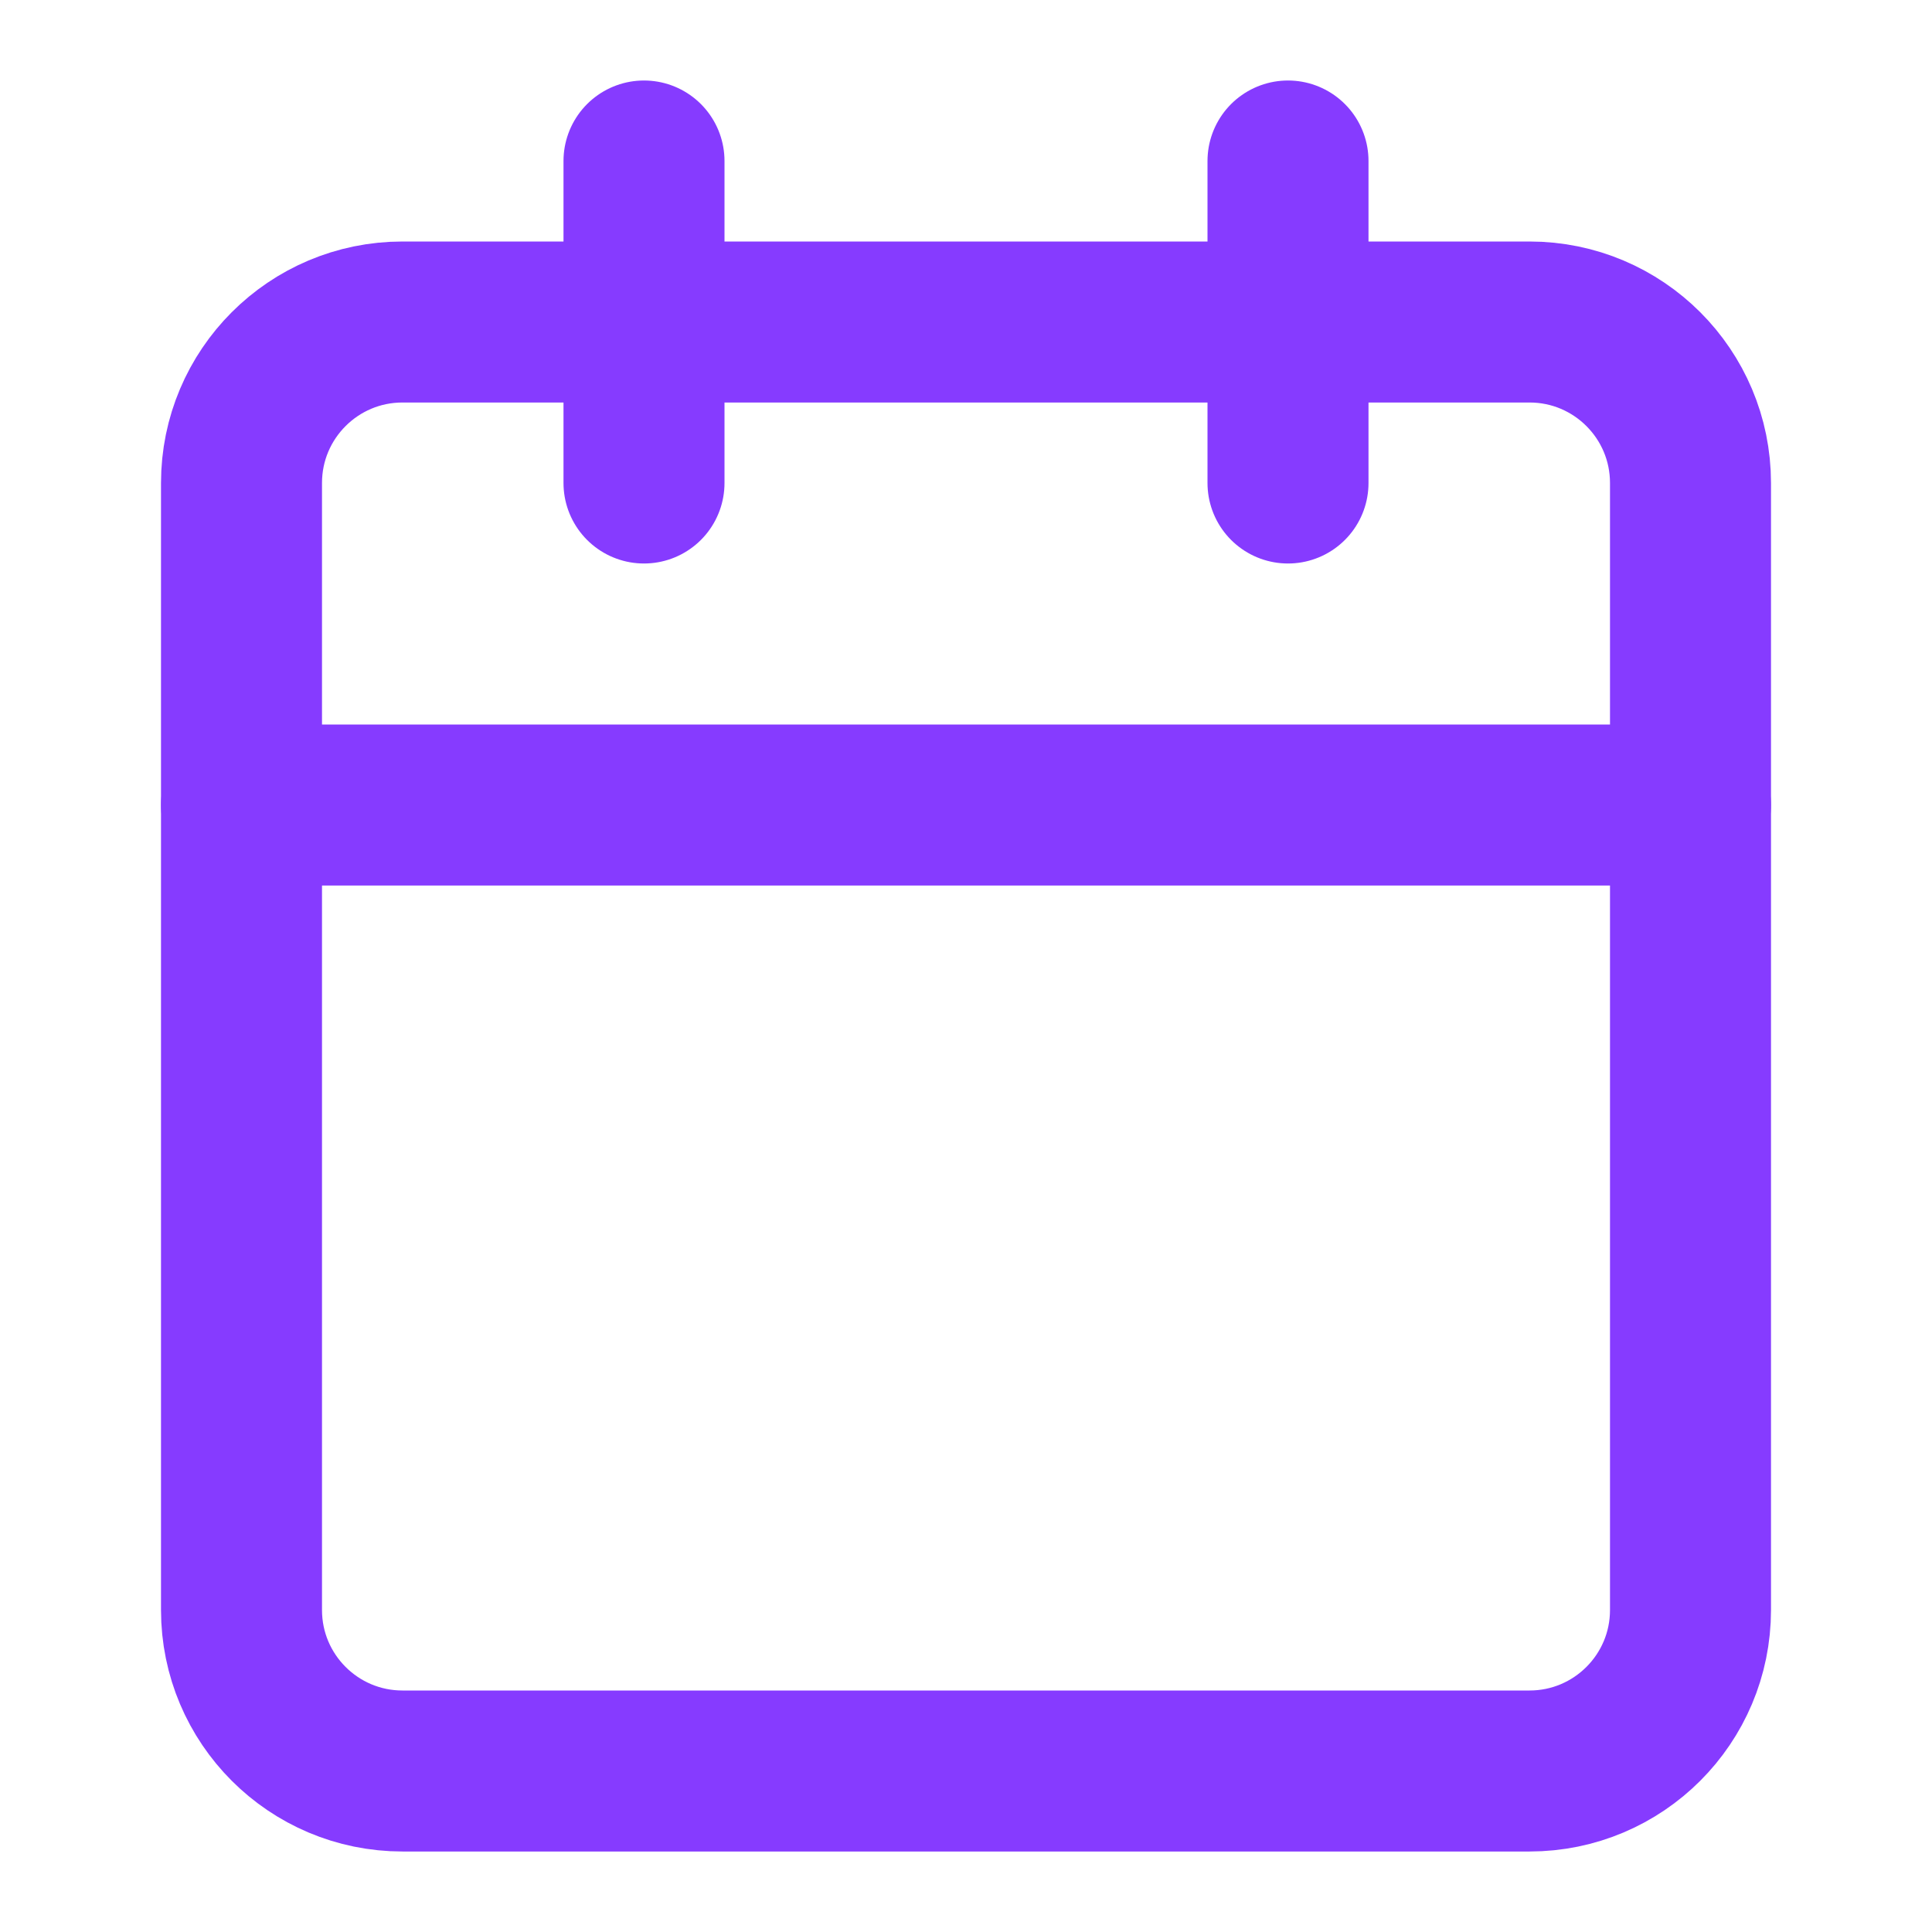
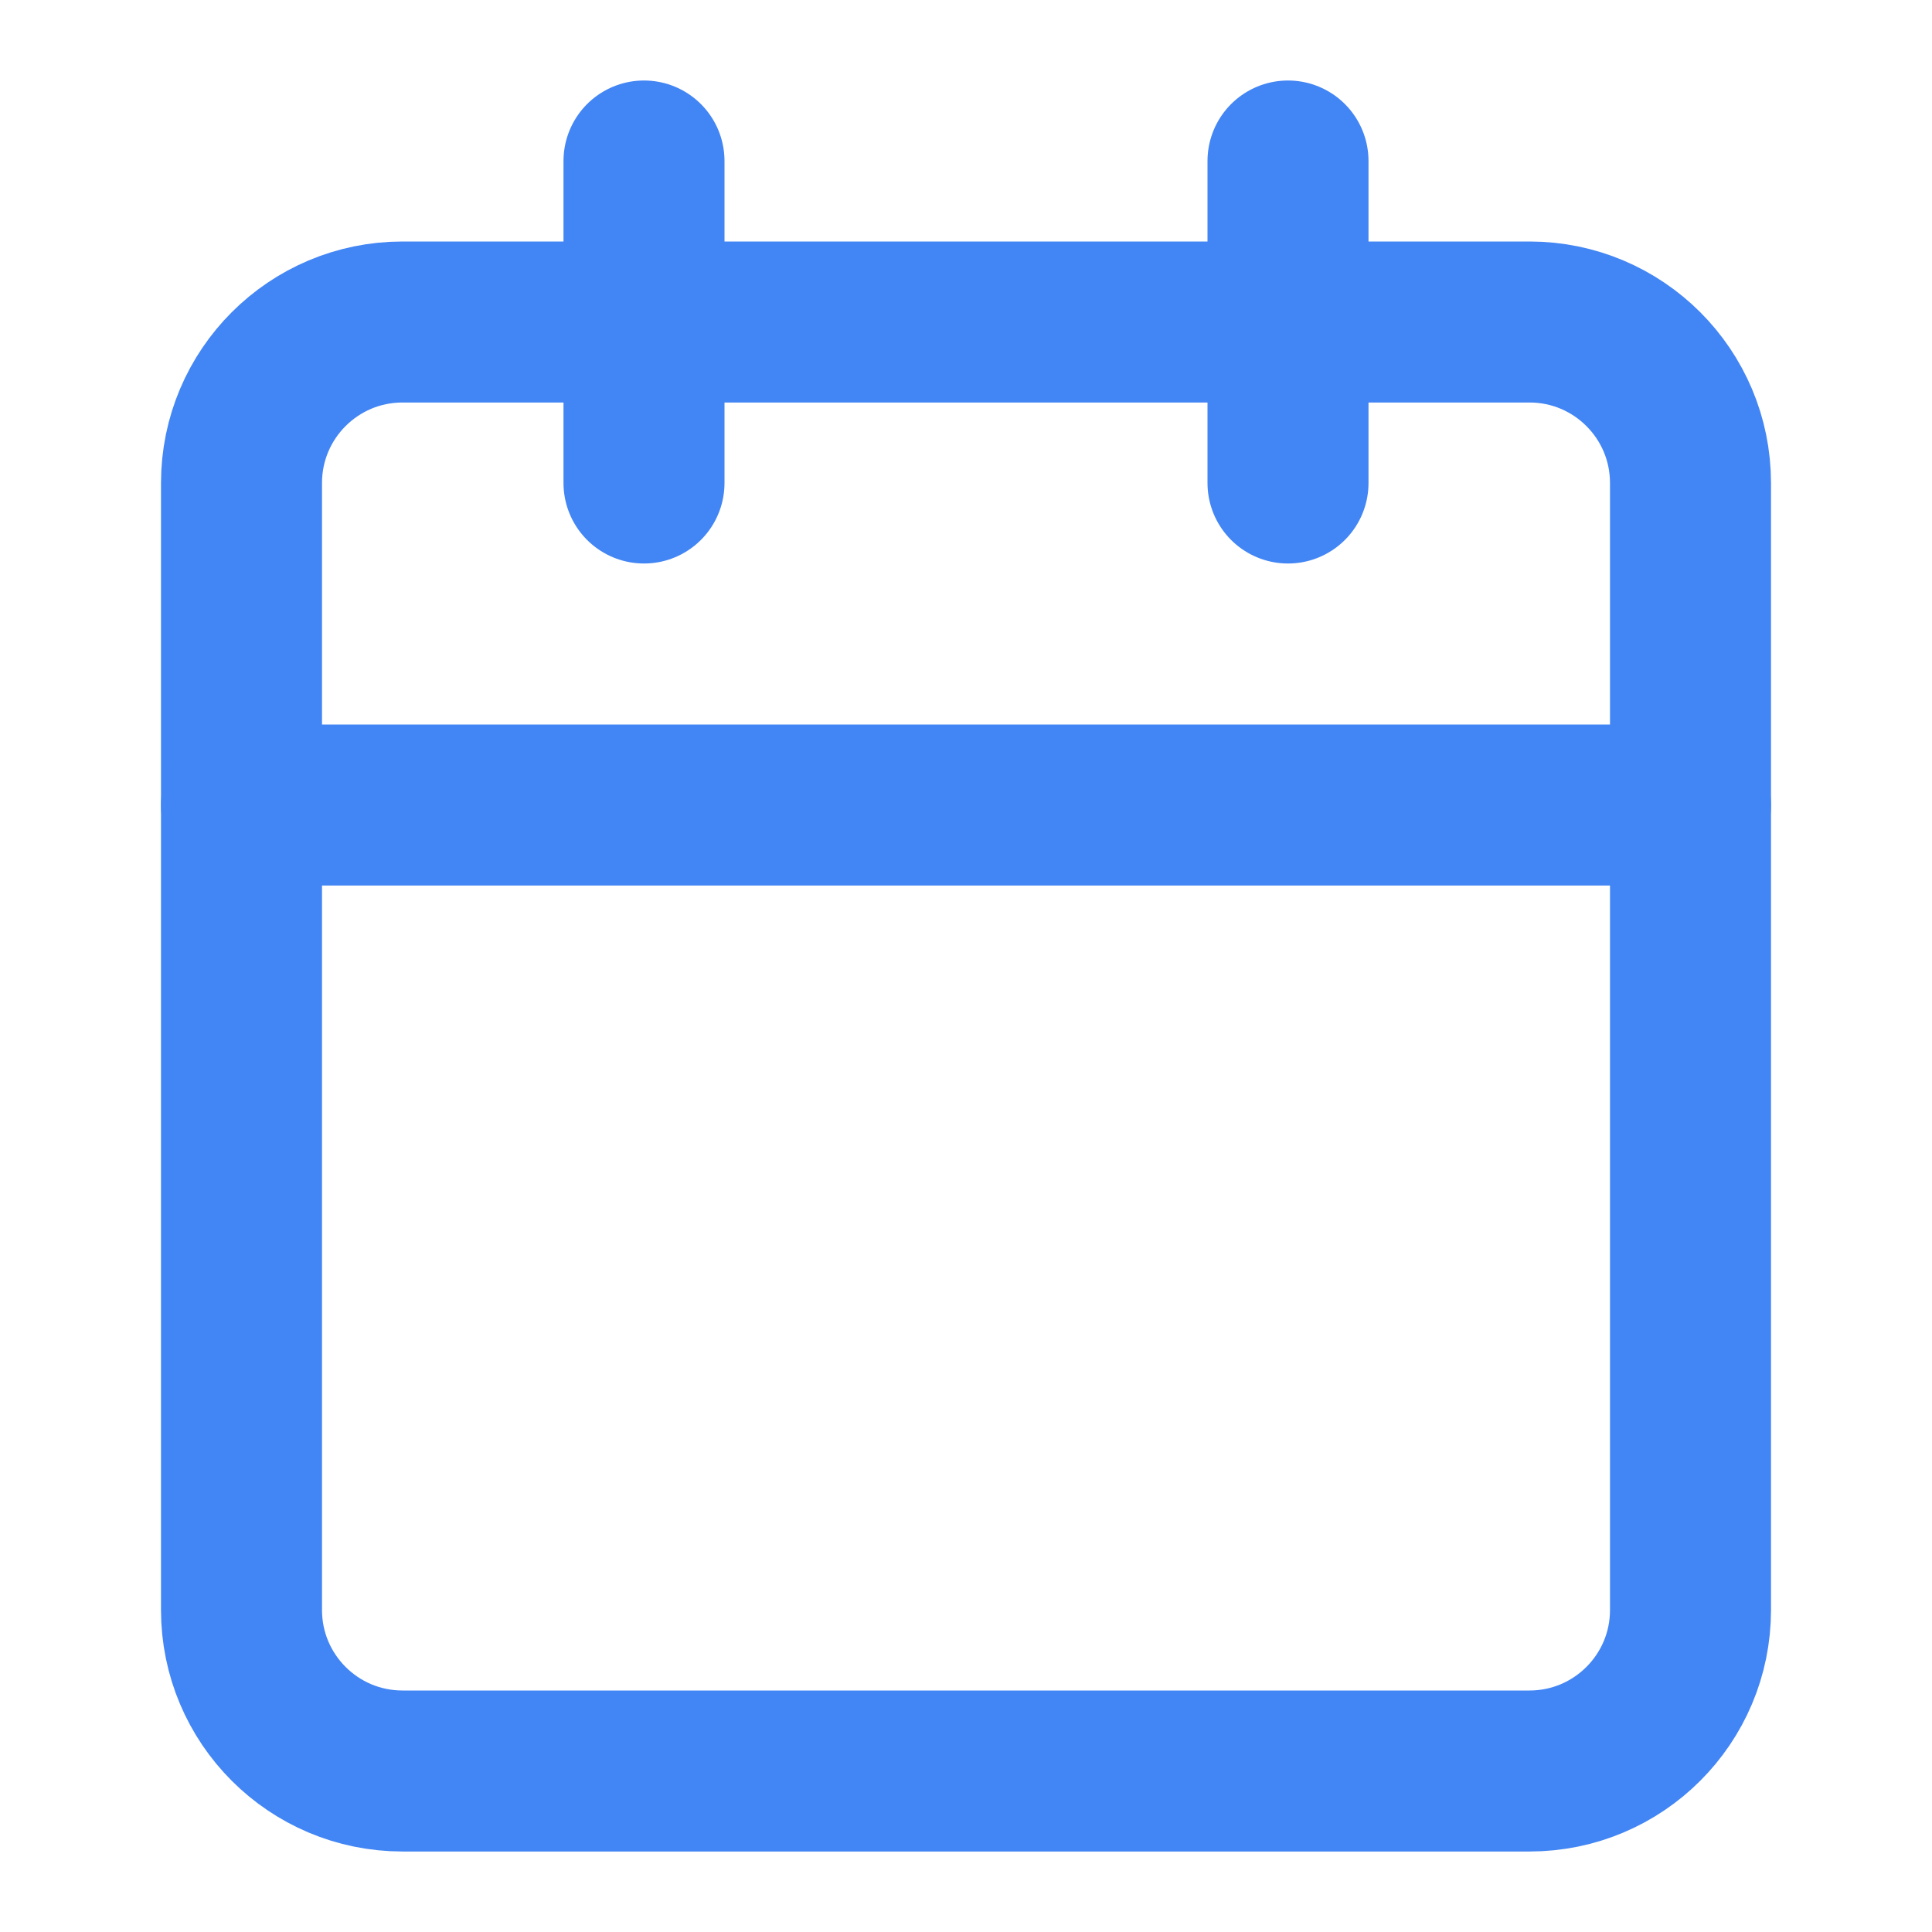
- <svg xmlns="http://www.w3.org/2000/svg" width="32" height="32" viewBox="0 0 24 24" fill="none" stroke="#863bff" stroke-width="2" stroke-linecap="round" stroke-linejoin="round">
+ <svg xmlns="http://www.w3.org/2000/svg" width="32" height="32" viewBox="0 0 24 24" fill="none" stroke="#4285F4" stroke-width="2" stroke-linecap="round" stroke-linejoin="round">
  <rect x="3" y="4" width="18" height="18" rx="2" ry="2" />
  <line x1="16" y1="2" x2="16" y2="6" />
  <line x1="8" y1="2" x2="8" y2="6" />
  <line x1="3" y1="10" x2="21" y2="10" />
</svg>
